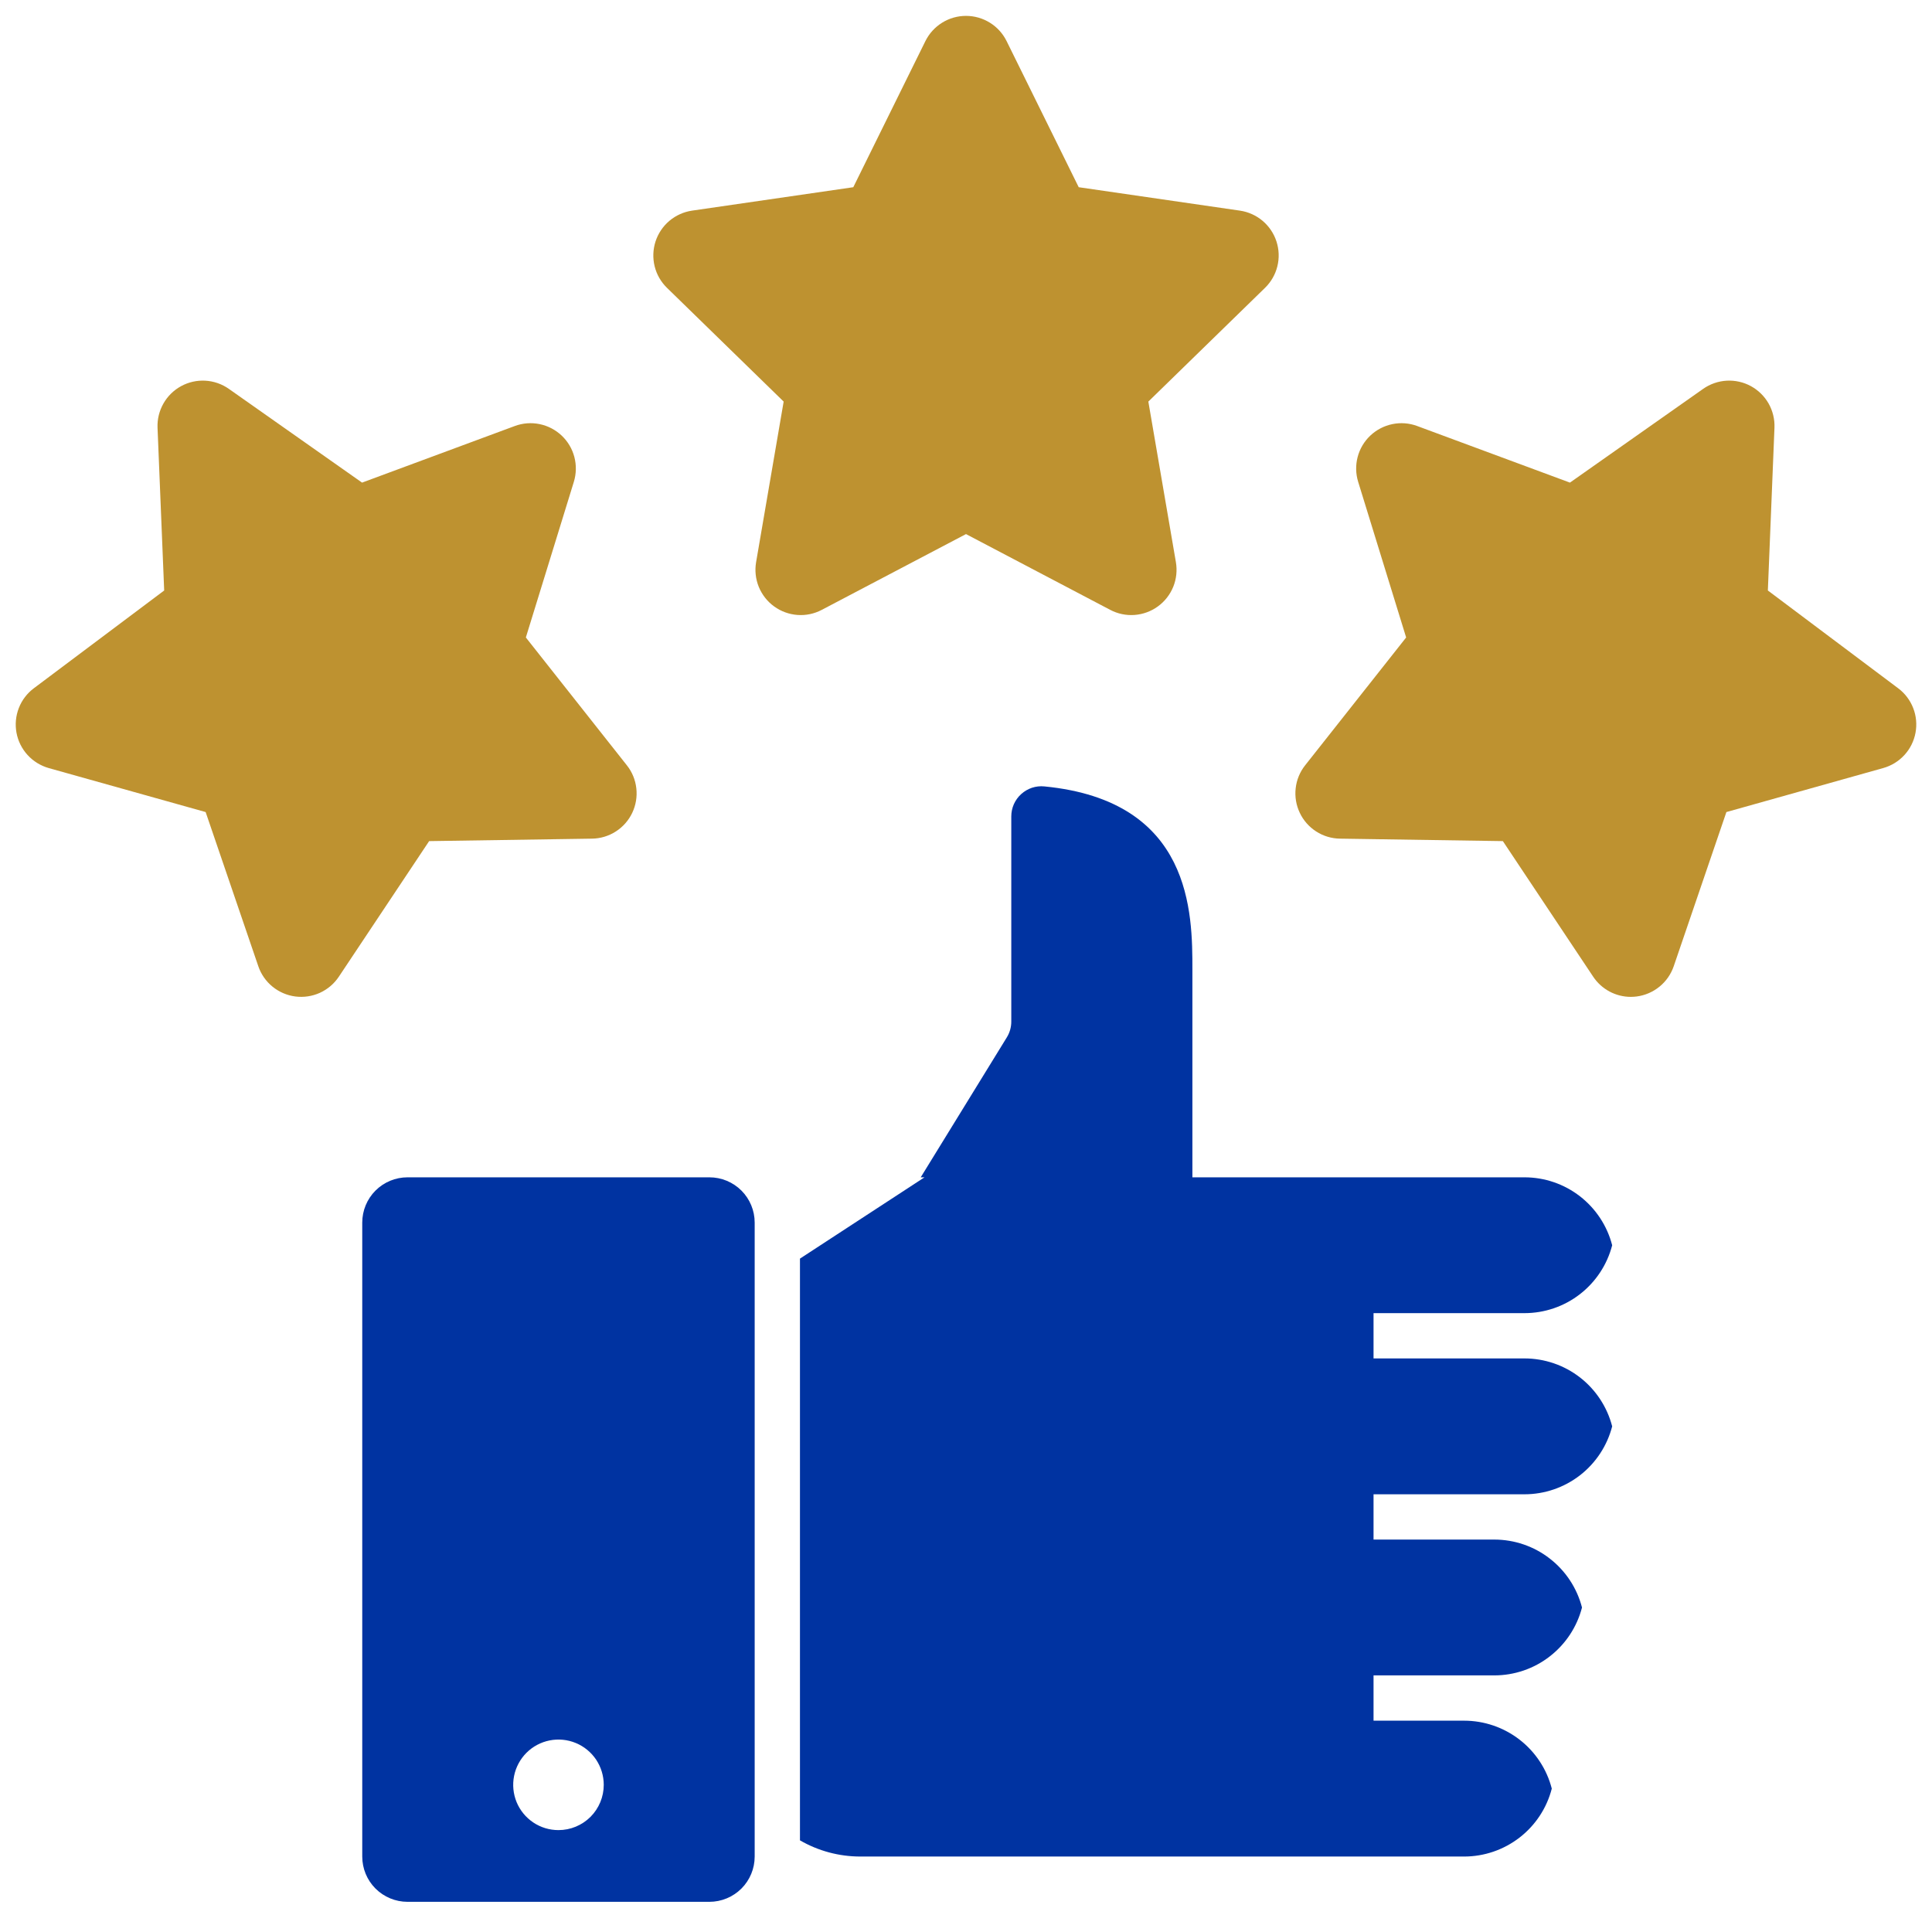
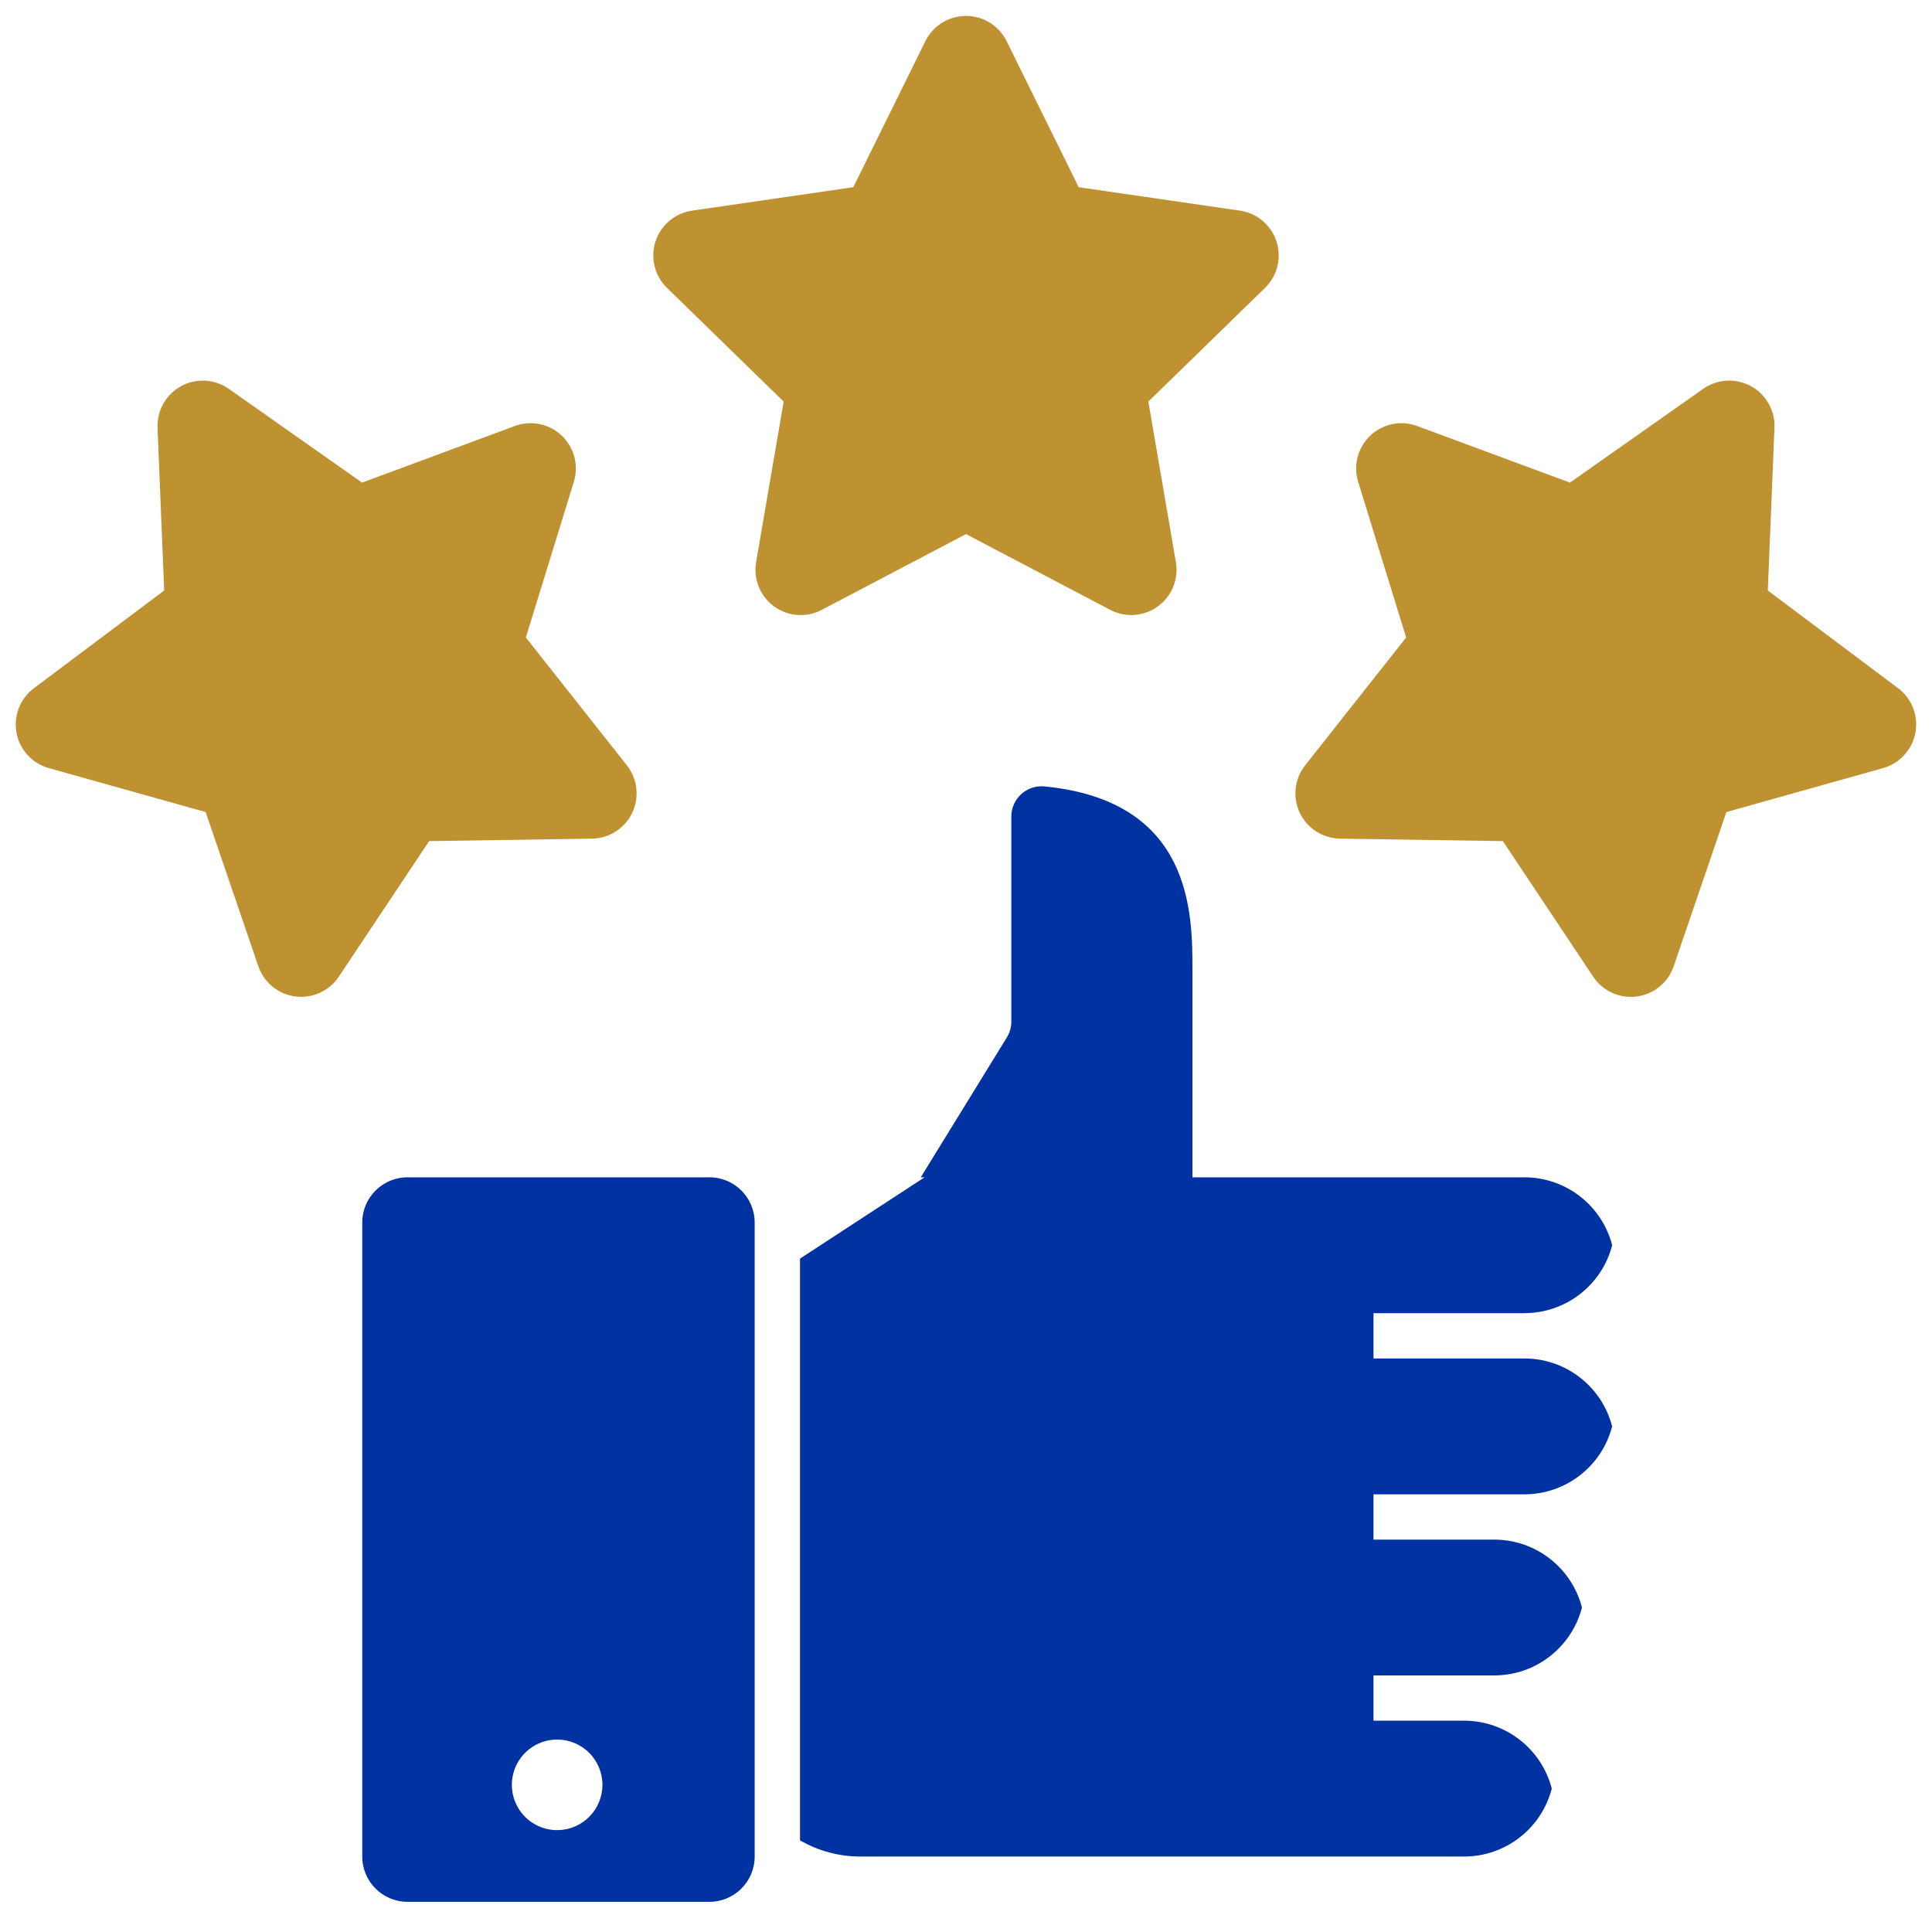
- <svg xmlns="http://www.w3.org/2000/svg" width="50" height="50" viewBox="0 0 50 50" fill="none">
-   <path d="M21.268 15.783L25 13.822L28.732 15.783C28.925 15.885 29.143 15.931 29.361 15.915C29.58 15.899 29.789 15.823 29.966 15.694C30.143 15.566 30.28 15.39 30.363 15.188C30.445 14.985 30.469 14.764 30.432 14.548L29.719 10.393L32.738 7.45C32.895 7.297 33.006 7.104 33.058 6.892C33.111 6.679 33.102 6.457 33.035 6.249C32.967 6.041 32.843 5.856 32.676 5.715C32.509 5.574 32.305 5.483 32.089 5.451L27.917 4.845L26.051 1.064C25.954 0.868 25.805 0.703 25.619 0.588C25.433 0.472 25.219 0.411 25 0.411C24.781 0.411 24.567 0.472 24.381 0.588C24.196 0.703 24.046 0.868 23.949 1.064L22.083 4.845L17.911 5.451C17.695 5.483 17.492 5.574 17.324 5.715C17.157 5.856 17.033 6.041 16.965 6.249C16.898 6.457 16.89 6.679 16.942 6.892C16.994 7.104 17.105 7.297 17.262 7.45L20.281 10.393L19.568 14.548C19.531 14.764 19.555 14.985 19.637 15.188C19.72 15.39 19.857 15.566 20.034 15.694C20.211 15.823 20.42 15.899 20.639 15.915C20.857 15.931 21.075 15.885 21.268 15.783H21.268Z" fill="#BE9230" />
-   <path d="M49.124 17.812L45.752 15.282L45.923 11.07C45.932 10.851 45.879 10.635 45.772 10.444C45.664 10.254 45.505 10.098 45.313 9.993C45.121 9.888 44.903 9.84 44.685 9.852C44.467 9.865 44.256 9.938 44.077 10.064L40.63 12.49L36.676 11.025C36.471 10.949 36.249 10.932 36.035 10.976C35.821 11.02 35.623 11.123 35.464 11.273C35.305 11.423 35.191 11.615 35.136 11.826C35.08 12.038 35.085 12.261 35.149 12.469L36.391 16.498L33.777 19.806C33.641 19.977 33.556 20.183 33.532 20.401C33.507 20.618 33.544 20.838 33.638 21.035C33.731 21.233 33.879 21.4 34.062 21.518C34.246 21.637 34.46 21.701 34.678 21.704L38.894 21.768L41.231 25.276C41.338 25.437 41.483 25.569 41.653 25.66C41.823 25.751 42.013 25.799 42.206 25.799C42.257 25.799 42.307 25.795 42.357 25.789C42.574 25.761 42.779 25.672 42.948 25.534C43.118 25.396 43.245 25.213 43.316 25.006L44.679 21.016L48.738 19.877C48.948 19.818 49.138 19.702 49.286 19.54C49.434 19.379 49.533 19.18 49.573 18.965C49.613 18.75 49.593 18.528 49.513 18.324C49.434 18.12 49.299 17.943 49.124 17.812V17.812Z" fill="#BE9230" />
-   <path d="M15.322 21.704C15.54 21.701 15.754 21.637 15.938 21.518C16.122 21.4 16.269 21.233 16.363 21.035C16.456 20.838 16.493 20.618 16.468 20.401C16.444 20.183 16.359 19.977 16.223 19.806L13.609 16.498L14.851 12.47C14.915 12.261 14.92 12.038 14.864 11.826C14.809 11.615 14.695 11.423 14.536 11.273C14.377 11.123 14.18 11.02 13.965 10.976C13.751 10.932 13.529 10.949 13.324 11.025L9.37 12.49L5.923 10.064C5.744 9.938 5.534 9.865 5.315 9.852C5.097 9.84 4.88 9.888 4.688 9.993C4.495 10.098 4.337 10.254 4.229 10.444C4.121 10.635 4.068 10.851 4.077 11.07L4.249 15.282L0.876 17.812C0.701 17.943 0.566 18.12 0.487 18.324C0.408 18.528 0.387 18.75 0.427 18.965C0.467 19.18 0.567 19.379 0.714 19.54C0.862 19.702 1.052 19.818 1.262 19.878L5.322 21.016L6.685 25.006C6.755 25.213 6.883 25.396 7.052 25.534C7.221 25.672 7.426 25.761 7.643 25.789C7.859 25.817 8.08 25.784 8.279 25.694C8.478 25.603 8.648 25.459 8.769 25.277L11.106 21.768L15.322 21.704Z" fill="#BE9230" />
-   <path d="M39.453 33.984C39.973 33.984 40.478 33.812 40.889 33.493C41.299 33.175 41.593 32.73 41.723 32.227C41.593 31.723 41.299 31.278 40.889 30.96C40.478 30.641 39.973 30.469 39.453 30.469H30.859V25.098C30.859 23.637 30.859 20.724 27.026 20.352C26.918 20.341 26.809 20.354 26.705 20.388C26.602 20.423 26.507 20.479 26.427 20.552C26.346 20.625 26.282 20.715 26.238 20.814C26.194 20.914 26.172 21.021 26.172 21.13V26.439C26.172 26.584 26.132 26.725 26.056 26.848L23.828 30.469H23.926L20.703 32.573V47.628C21.178 47.903 21.717 48.047 22.266 48.047H37.891C38.41 48.047 38.915 47.874 39.326 47.556C39.737 47.238 40.031 46.792 40.16 46.289C40.031 45.786 39.737 45.34 39.326 45.022C38.915 44.704 38.41 44.531 37.891 44.531H35.547V43.359H38.672C39.191 43.359 39.697 43.187 40.107 42.868C40.518 42.55 40.812 42.105 40.942 41.602C40.812 41.098 40.518 40.653 40.107 40.335C39.697 40.016 39.191 39.844 38.672 39.844H35.547V38.672H39.453C39.973 38.672 40.478 38.499 40.889 38.181C41.299 37.863 41.593 37.417 41.723 36.914C41.593 36.411 41.299 35.965 40.889 35.647C40.478 35.329 39.973 35.156 39.453 35.156H35.547V33.984H39.453Z" fill="#0033A1" />
-   <path d="M18.359 30.469H10.547C10.236 30.469 9.938 30.592 9.718 30.812C9.498 31.032 9.375 31.33 9.375 31.641V48.047C9.375 48.358 9.498 48.656 9.718 48.876C9.938 49.095 10.236 49.219 10.547 49.219H18.359C18.67 49.219 18.968 49.095 19.188 48.876C19.408 48.656 19.531 48.358 19.531 48.047V31.641C19.531 31.33 19.408 31.032 19.188 30.812C18.968 30.592 18.67 30.469 18.359 30.469ZM14.453 47.363C14.221 47.363 13.995 47.295 13.802 47.166C13.609 47.037 13.459 46.854 13.37 46.64C13.282 46.426 13.259 46.19 13.304 45.963C13.349 45.736 13.461 45.527 13.624 45.363C13.788 45.199 13.997 45.087 14.225 45.042C14.452 44.997 14.688 45.02 14.902 45.109C15.116 45.197 15.299 45.348 15.428 45.54C15.556 45.733 15.625 45.96 15.625 46.191C15.625 46.502 15.502 46.8 15.282 47.02C15.062 47.24 14.764 47.363 14.453 47.363Z" fill="#0033A1" />
+ <svg xmlns="http://www.w3.org/2000/svg" width="50" height="50" fill="none">
+   <path d="M21.268 15.783L25 13.822l3.732 1.961a1.172 1.172 0 001.7-1.235l-.713-4.155 3.02-2.943a1.172 1.172 0 00-.65-1.999l-4.172-.606-1.866-3.78a1.172 1.172 0 00-2.102 0l-1.866 3.78-4.172.606a1.172 1.172 0 00-.65 1.999l3.02 2.943-.713 4.155a1.171 1.171 0 001.7 1.235zM49.124 17.812l-3.373-2.53.172-4.212a1.172 1.172 0 00-1.846-1.006L40.63 12.49l-3.954-1.465a1.172 1.172 0 00-1.527 1.444l1.242 4.03-2.614 3.307a1.172 1.172 0 00.901 1.898l4.216.064 2.337 3.508a1.171 1.171 0 002.084-.27l1.364-3.99 4.059-1.139a1.173 1.173 0 00.386-2.065zM15.322 21.704a1.172 1.172 0 00.901-1.898l-2.614-3.308 1.242-4.029a1.172 1.172 0 00-1.527-1.444L9.37 12.49l-3.447-2.426a1.172 1.172 0 00-1.846 1.006l.172 4.212-3.373 2.53a1.172 1.172 0 00.386 2.066l4.06 1.138 1.363 3.99a1.172 1.172 0 002.084.27l2.337-3.508 4.216-.064z" fill="#BE9230" />
+   <path d="M39.453 33.984a2.345 2.345 0 002.27-1.758 2.345 2.345 0 00-2.27-1.757H30.86v-5.371c0-1.461 0-4.374-3.833-4.746a.783.783 0 00-.854.778v5.309c0 .145-.04.286-.116.41l-2.228 3.62h.098l-3.223 2.104v15.055c.475.275 1.014.42 1.563.419H37.89a2.345 2.345 0 002.27-1.758 2.345 2.345 0 00-2.27-1.758h-2.344V43.36h3.125a2.345 2.345 0 002.27-1.758 2.345 2.345 0 00-2.27-1.757h-3.125v-1.172h3.906a2.345 2.345 0 002.27-1.758 2.345 2.345 0 00-2.27-1.758h-3.906v-1.172h3.906zM18.36 30.469h-7.813a1.172 1.172 0 00-1.172 1.172v16.406a1.172 1.172 0 001.172 1.172h7.812a1.172 1.172 0 001.172-1.172V31.64a1.172 1.172 0 00-1.172-1.172zm-3.907 16.894a1.172 1.172 0 110-2.343 1.172 1.172 0 010 2.343z" fill="#0033A1" />
</svg>
